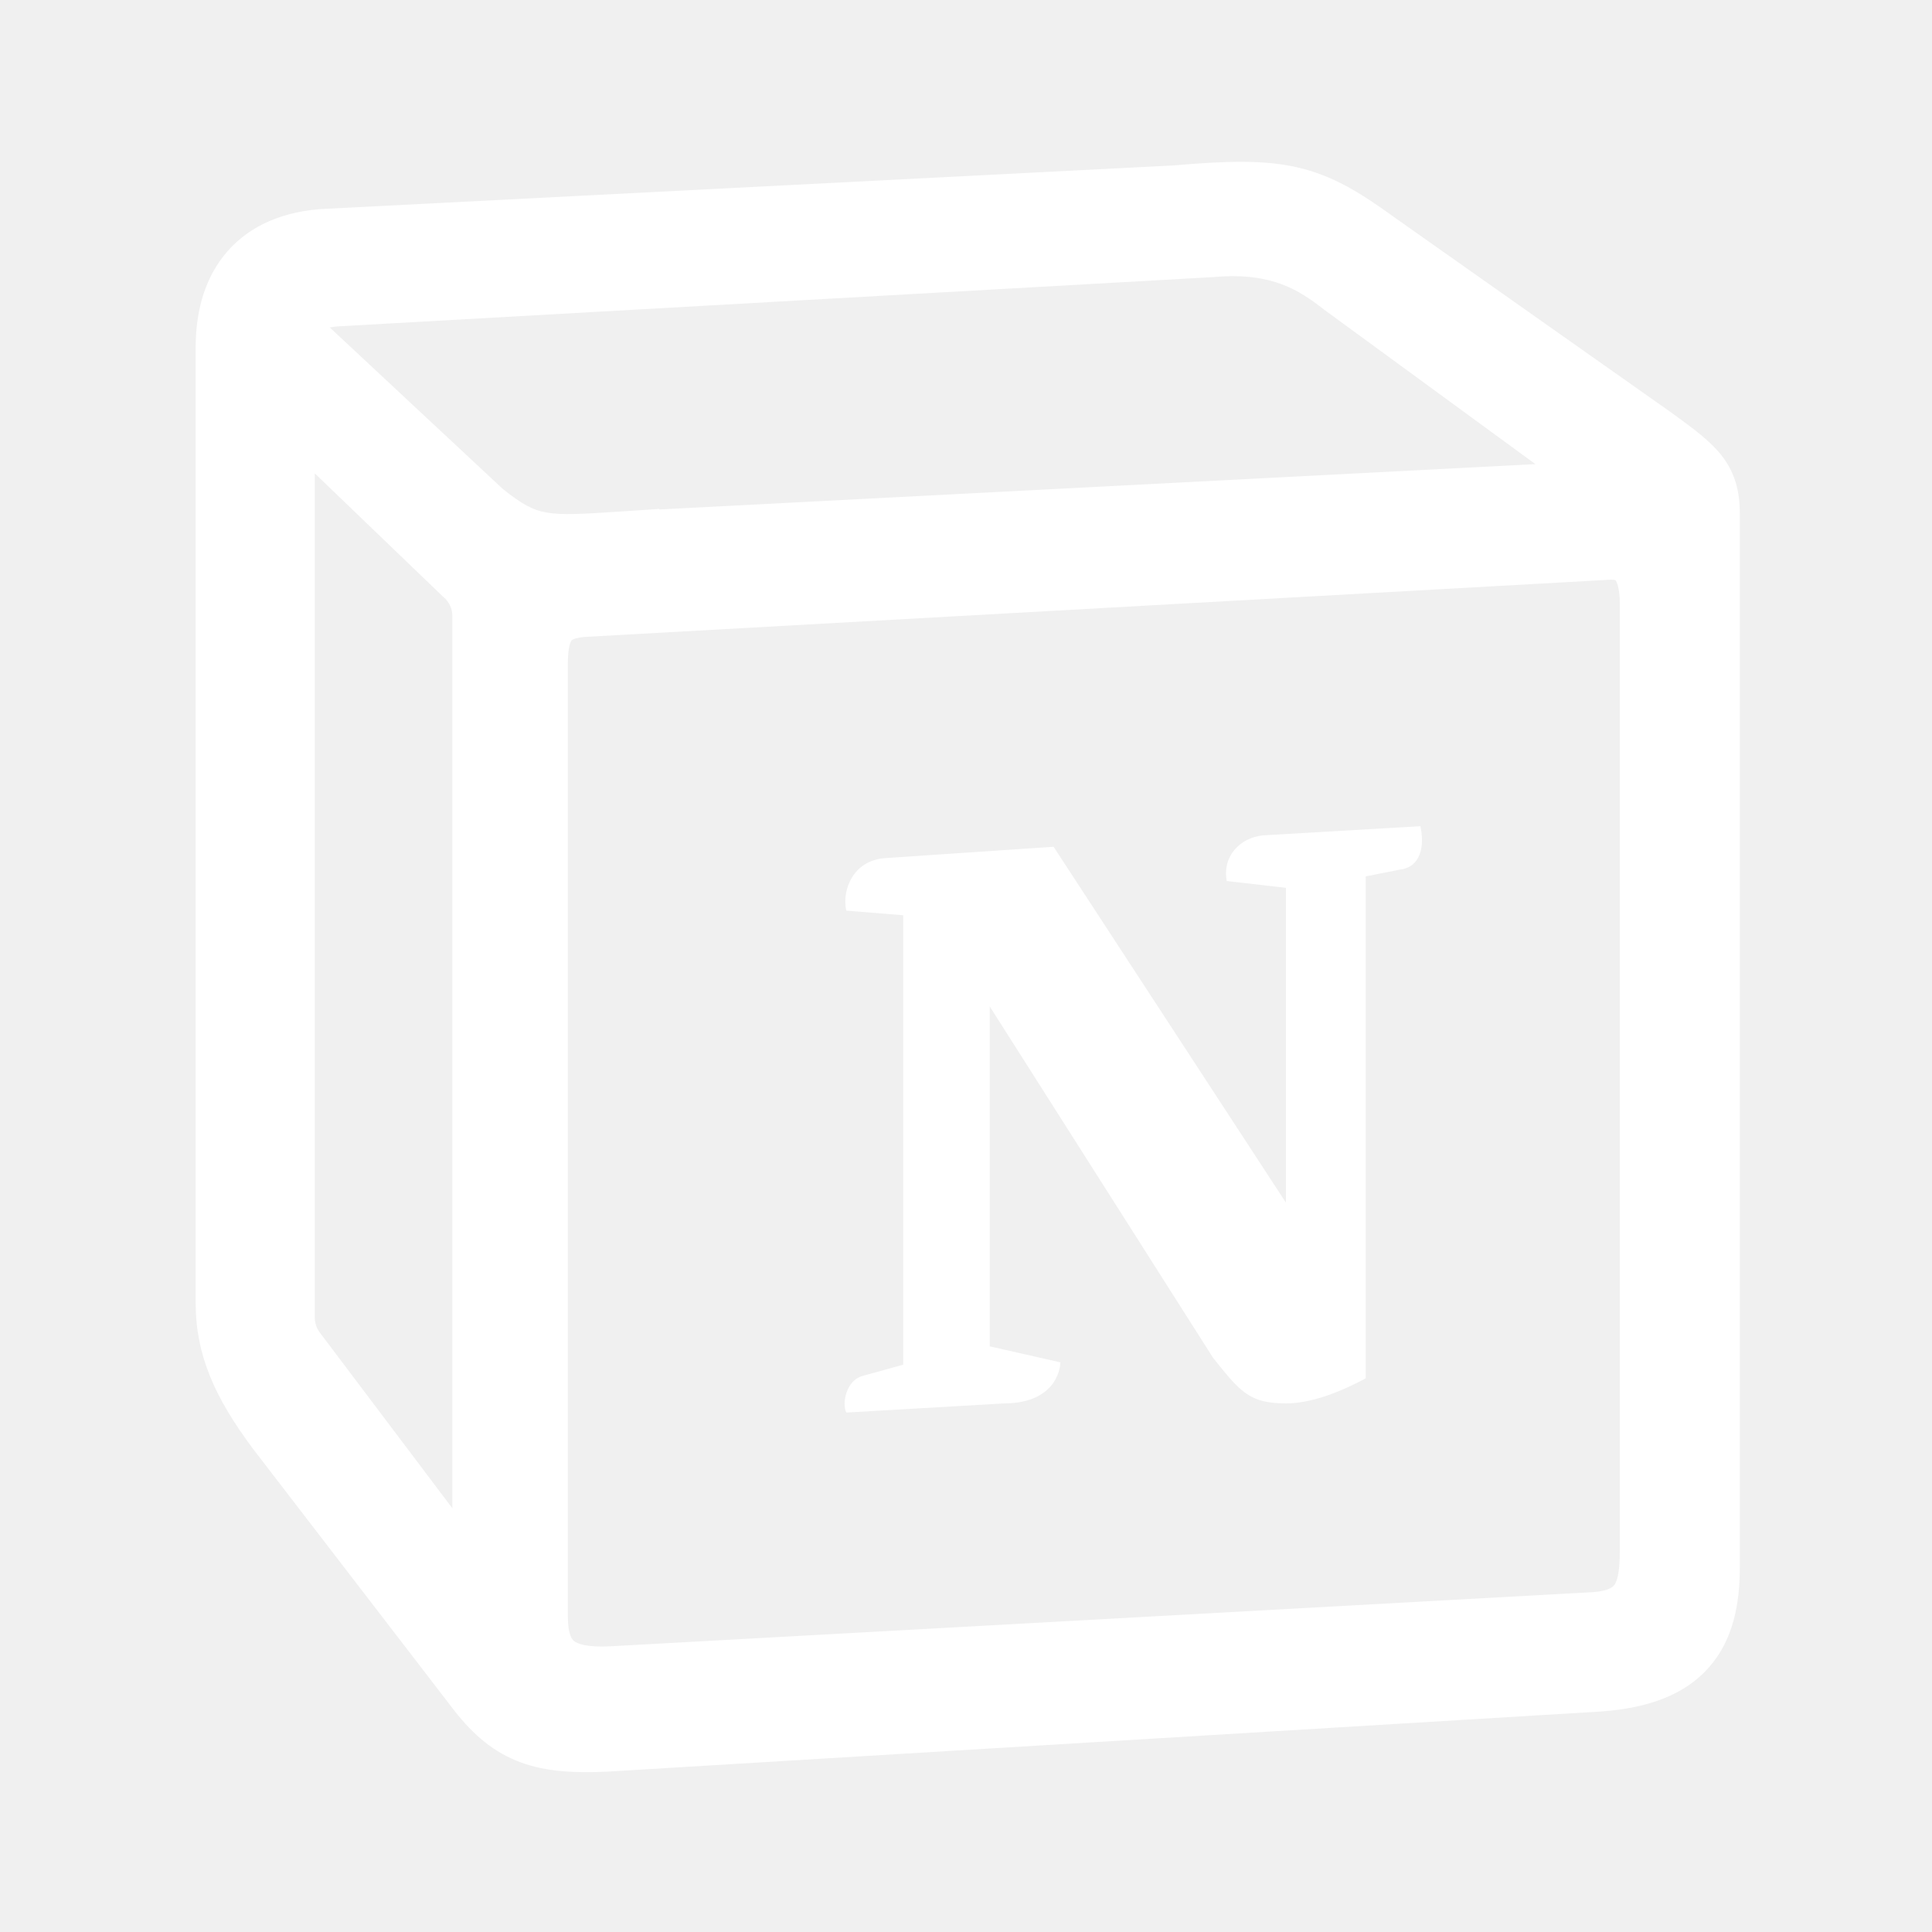
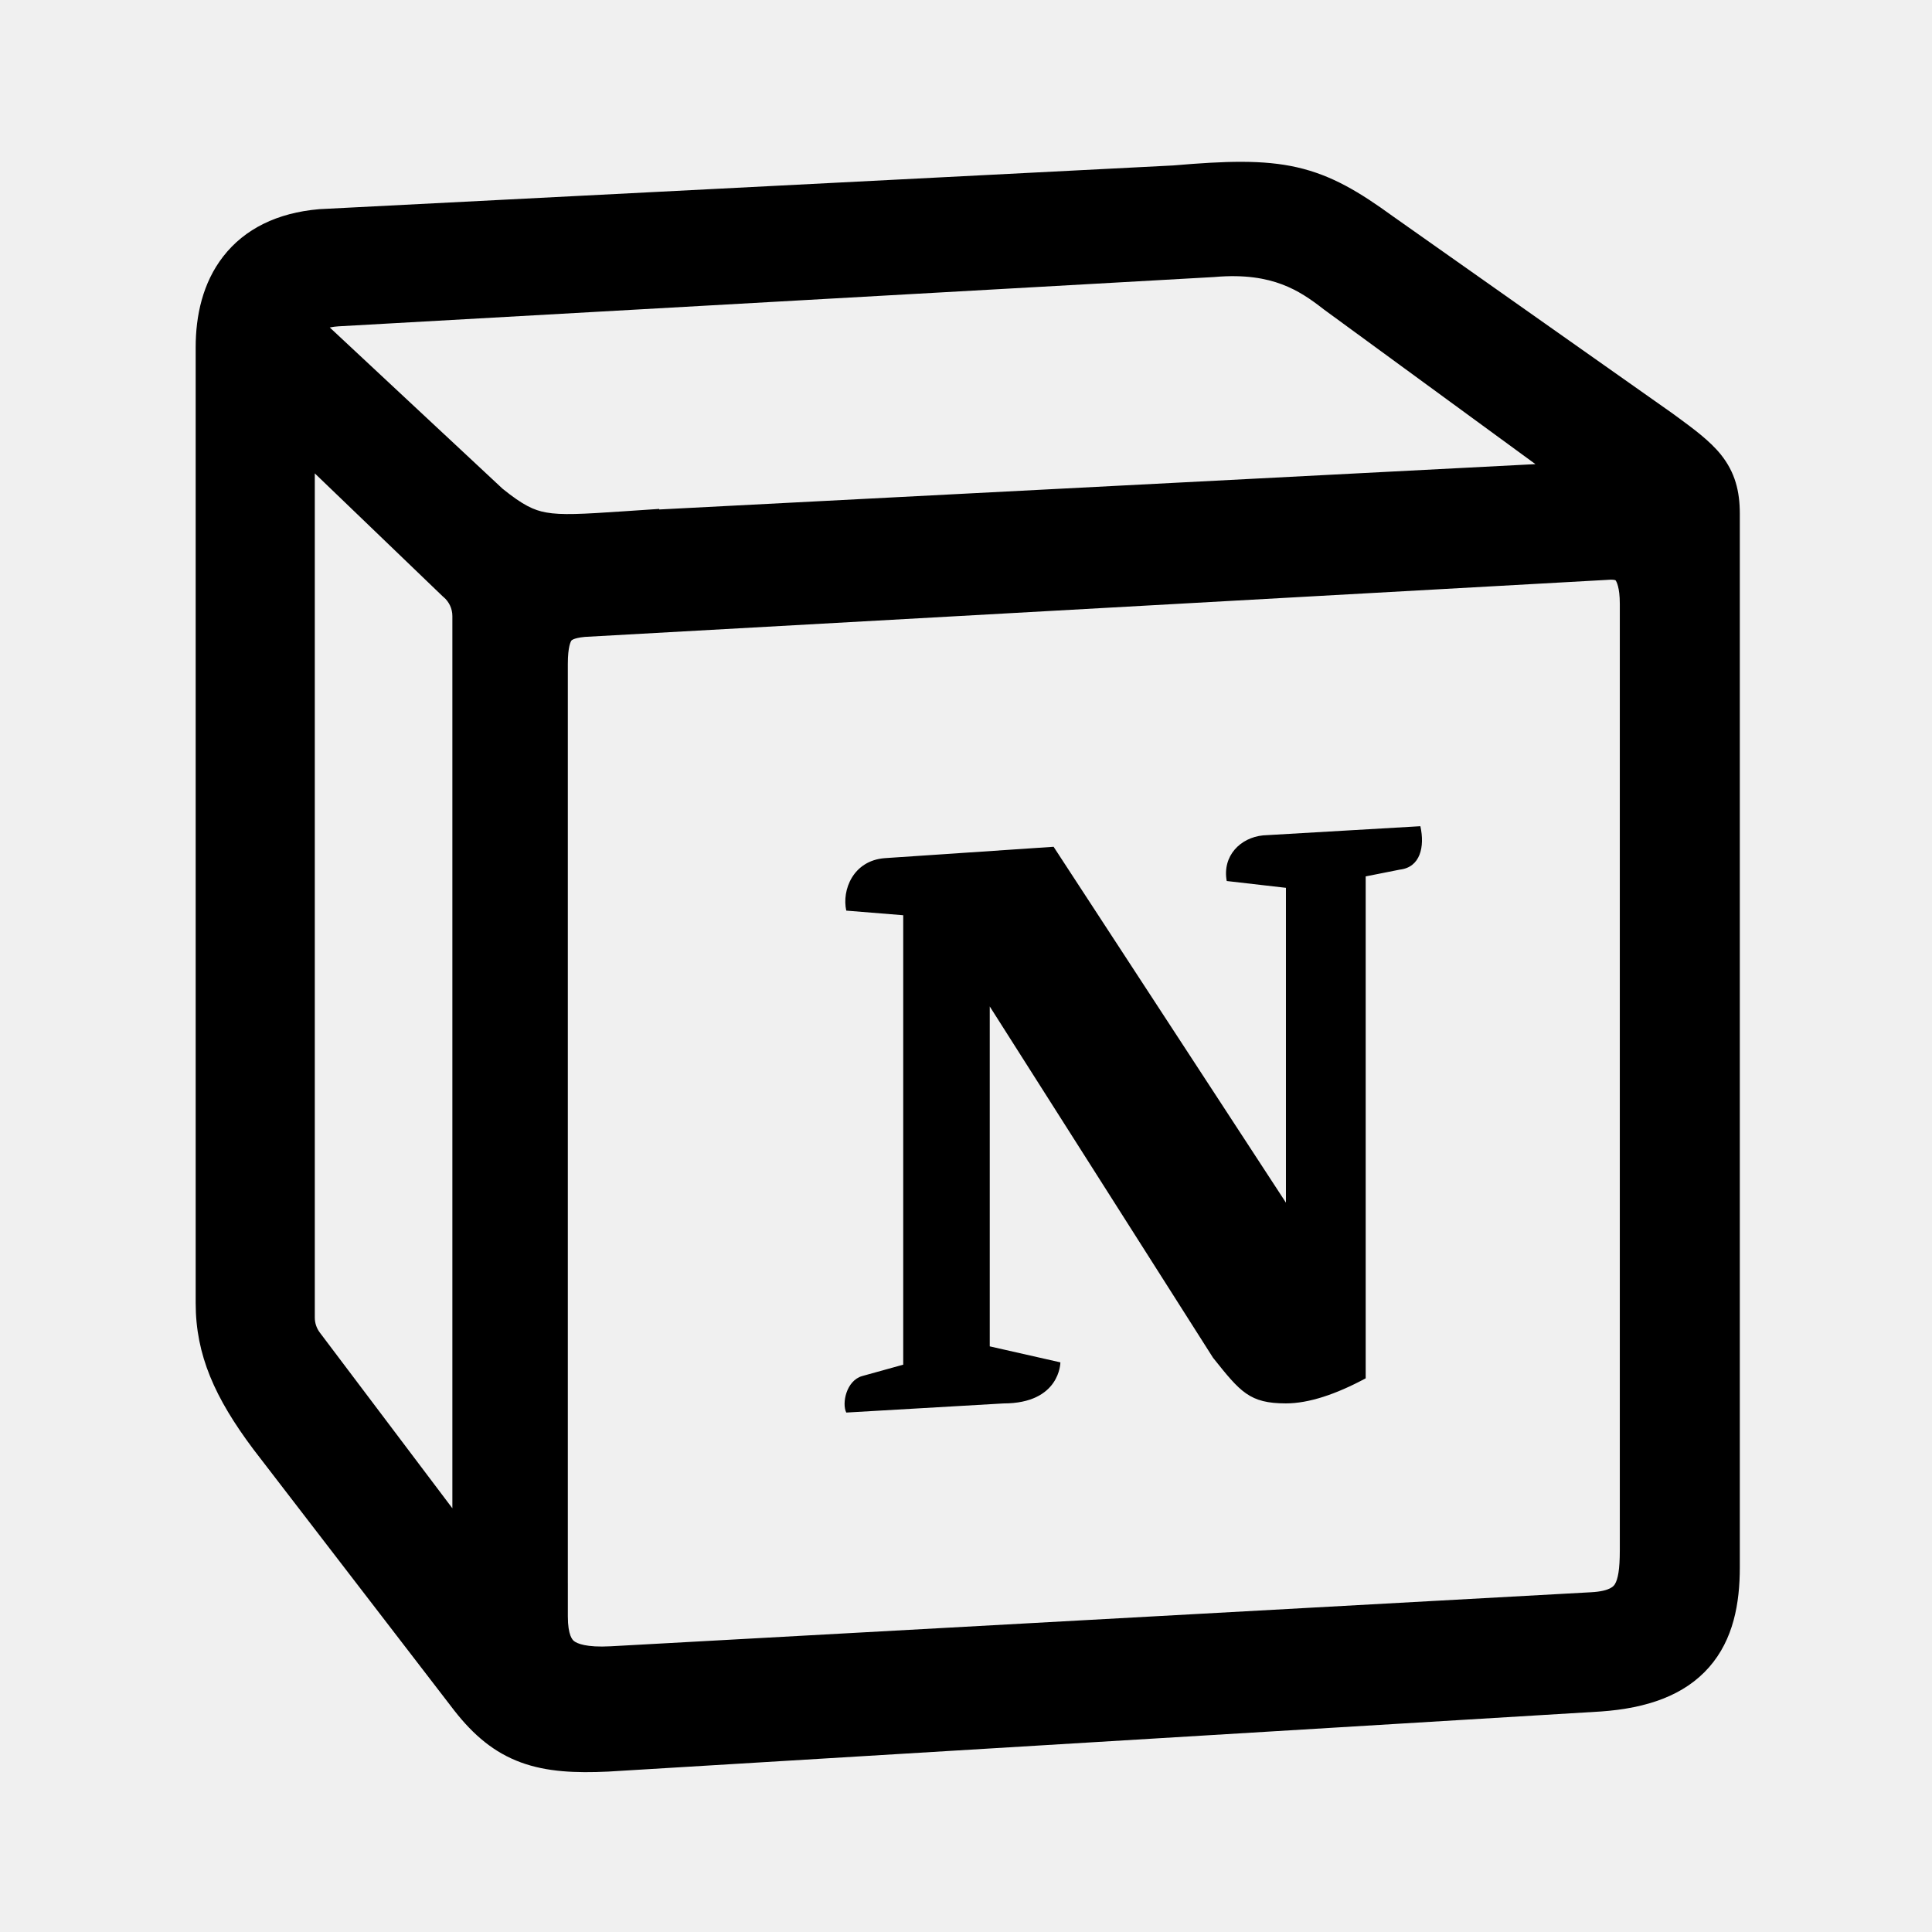
<svg xmlns="http://www.w3.org/2000/svg" width="800px" height="800px" viewBox="0 0 192 192" fill="none">
-   <path fill="#ffffff" fill-rule="evenodd" d="m138.462 21.522 27.784 19.588.044.033.275.201c1.713 1.256 3.349 2.455 4.452 3.83 1.411 1.76 1.884 3.644 1.884 5.877v104.706c0 3.587-.635 7.178-3.058 9.934-2.451 2.789-6.145 4.067-10.732 4.394l-.018.001-98.629 5.971-.021.001c-3.242.154-6.094.035-8.669-.907-2.688-.984-4.719-2.727-6.604-5.129l-.01-.012-19.979-25.979-.012-.017c-3.81-5.086-5.723-9.348-5.723-14.509V34.509c0-3.12.688-6.394 2.745-9.033 2.124-2.727 5.356-4.328 9.503-4.686l.058-.005 84.854-4.344c5.192-.445 8.938-.576 12.286.185 3.459.787 6.208 2.452 9.57 4.896ZM56.43 157.336h.002v3.3c0 1.904.47 2.337.613 2.452.296.235 1.203.652 3.642.518l97.449-5.371c1.928-.106 2.256-.649 2.348-.801l.005-.008c.29-.476.486-1.407.486-3.357V60.001c0-1.635-.334-2.218-.421-2.327l-.005-.007-.002-.003-.006-.002a.117.117 0 0 1-.012-.004c-.053-.019-.263-.078-.724-.037l-.057.005-101.622 5.668c-.624.056-.973.163-1.152.242-.142.062-.173.104-.181.116l-.002.002c-.066.085-.36.586-.36 2.321v91.361Zm9.085-106.705 87.074-4.506-21.028-15.375-.039-.031c-1.259-.98-2.507-1.854-4.12-2.46-1.588-.597-3.695-.993-6.669-.734l-.05.005-87.009 4.898h-.01a6.453 6.453 0 0 0-.893.116L49.934 48.56c2.037 1.646 3.109 2.146 4.337 2.367 1.538.277 3.52.167 7.722-.115l3.522-.237v.056Zm-34.231-3.586v83.893c0 .538.175 1.061.498 1.49l13.174 17.464V61.224a2.47 2.47 0 0 0-.877-1.889l-.08-.068-12.715-12.222Zm109.871 35.062c.451 2.04 0 4.082-2.041 4.315l-3.393.673v49.881c-2.947 1.586-5.66 2.492-7.927 2.492-3.622 0-4.528-1.134-7.239-4.53l-.003-.003L98.36 100.02v33.78l7.02 1.59s0 4.082-5.664 4.082l-15.615.906c-.455-.91 0-3.176 1.582-3.627l4.078-1.131V90.955l-5.66-.459c-.454-2.04.677-4.987 3.85-5.216l16.754-1.128 23.09 35.367V88.231l-5.885-.677c-.455-2.499 1.356-4.315 3.618-4.536l15.627-.91v-.001Z" clip-rule="evenodd" />
+   <path fill="#000" fill-rule="evenodd" d="m138.462 21.522 27.784 19.588.044.033.275.201c1.713 1.256 3.349 2.455 4.452 3.83 1.411 1.76 1.884 3.644 1.884 5.877v104.706c0 3.587-.635 7.178-3.058 9.934-2.451 2.789-6.145 4.067-10.732 4.394l-.018.001-98.629 5.971-.021.001c-3.242.154-6.094.035-8.669-.907-2.688-.984-4.719-2.727-6.604-5.129l-.01-.012-19.979-25.979-.012-.017c-3.81-5.086-5.723-9.348-5.723-14.509V34.509c0-3.12.688-6.394 2.745-9.033 2.124-2.727 5.356-4.328 9.503-4.686l.058-.005 84.854-4.344c5.192-.445 8.938-.576 12.286.185 3.459.787 6.208 2.452 9.57 4.896ZM56.43 157.336h.002v3.3c0 1.904.47 2.337.613 2.452.296.235 1.203.652 3.642.518l97.449-5.371c1.928-.106 2.256-.649 2.348-.801l.005-.008c.29-.476.486-1.407.486-3.357V60.001c0-1.635-.334-2.218-.421-2.327l-.005-.007-.002-.003-.006-.002a.117.117 0 0 1-.012-.004c-.053-.019-.263-.078-.724-.037l-.057.005-101.622 5.668c-.624.056-.973.163-1.152.242-.142.062-.173.104-.181.116l-.002.002c-.066.085-.36.586-.36 2.321v91.361Zm9.085-106.705 87.074-4.506-21.028-15.375-.039-.031c-1.259-.98-2.507-1.854-4.12-2.46-1.588-.597-3.695-.993-6.669-.734l-.05.005-87.009 4.898h-.01a6.453 6.453 0 0 0-.893.116L49.934 48.56c2.037 1.646 3.109 2.146 4.337 2.367 1.538.277 3.52.167 7.722-.115l3.522-.237v.056Zm-34.231-3.586v83.893c0 .538.175 1.061.498 1.49l13.174 17.464V61.224a2.47 2.47 0 0 0-.877-1.889l-.08-.068-12.715-12.222Zm109.871 35.062c.451 2.04 0 4.082-2.041 4.315l-3.393.673v49.881c-2.947 1.586-5.66 2.492-7.927 2.492-3.622 0-4.528-1.134-7.239-4.53l-.003-.003L98.36 100.02v33.78l7.02 1.59s0 4.082-5.664 4.082l-15.615.906c-.455-.91 0-3.176 1.582-3.627l4.078-1.131V90.955l-5.66-.459c-.454-2.04.677-4.987 3.85-5.216l16.754-1.128 23.09 35.367V88.231l-5.885-.677c-.455-2.499 1.356-4.315 3.618-4.536l15.627-.91v-.001Z" clip-rule="evenodd" />
</svg>
